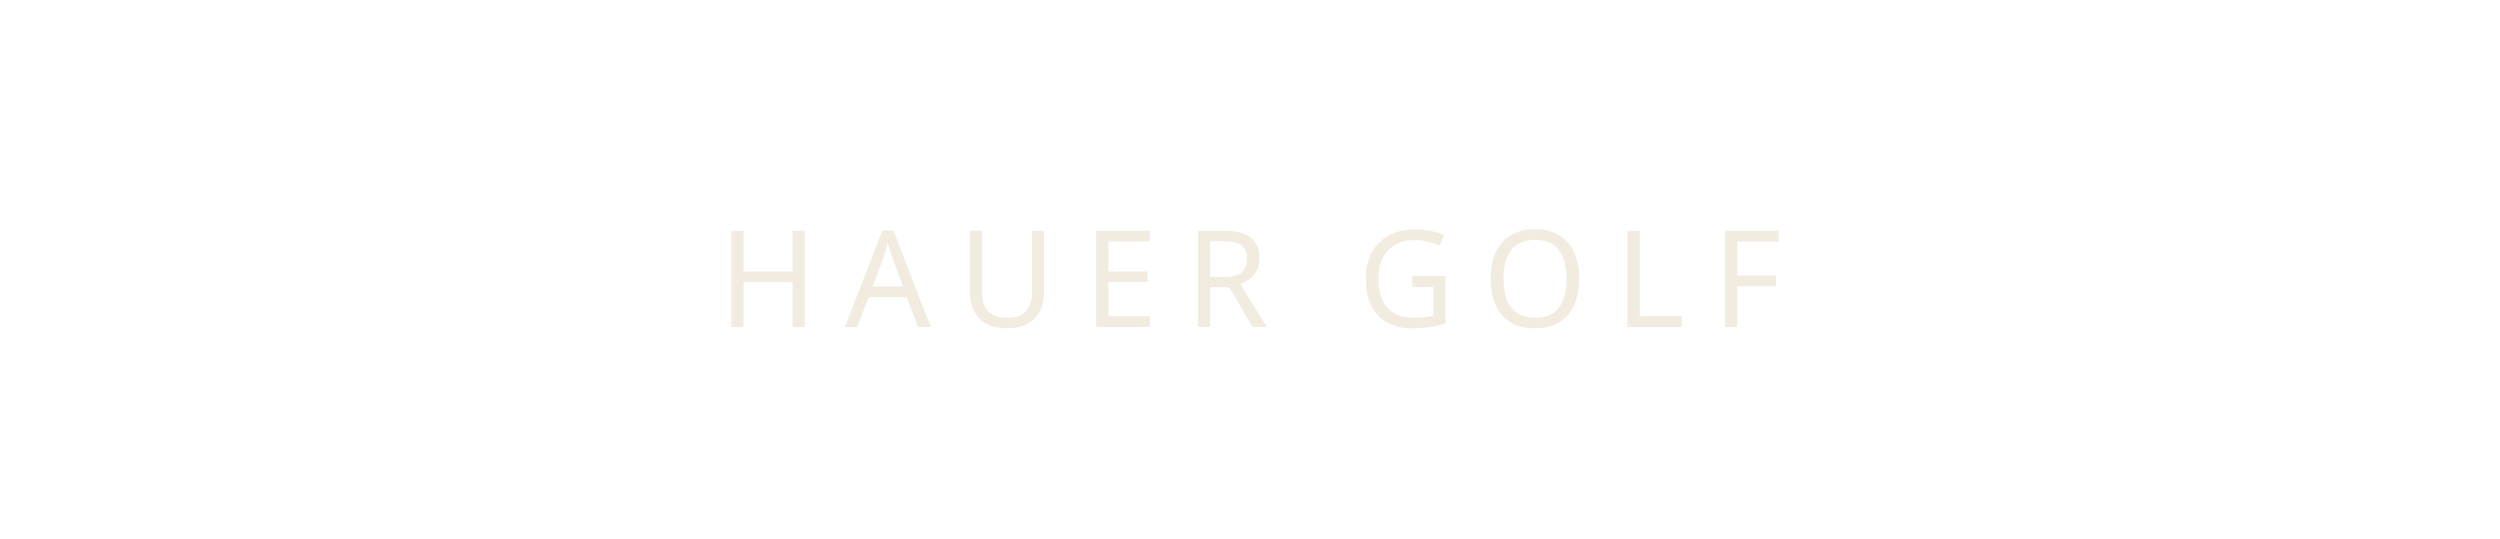
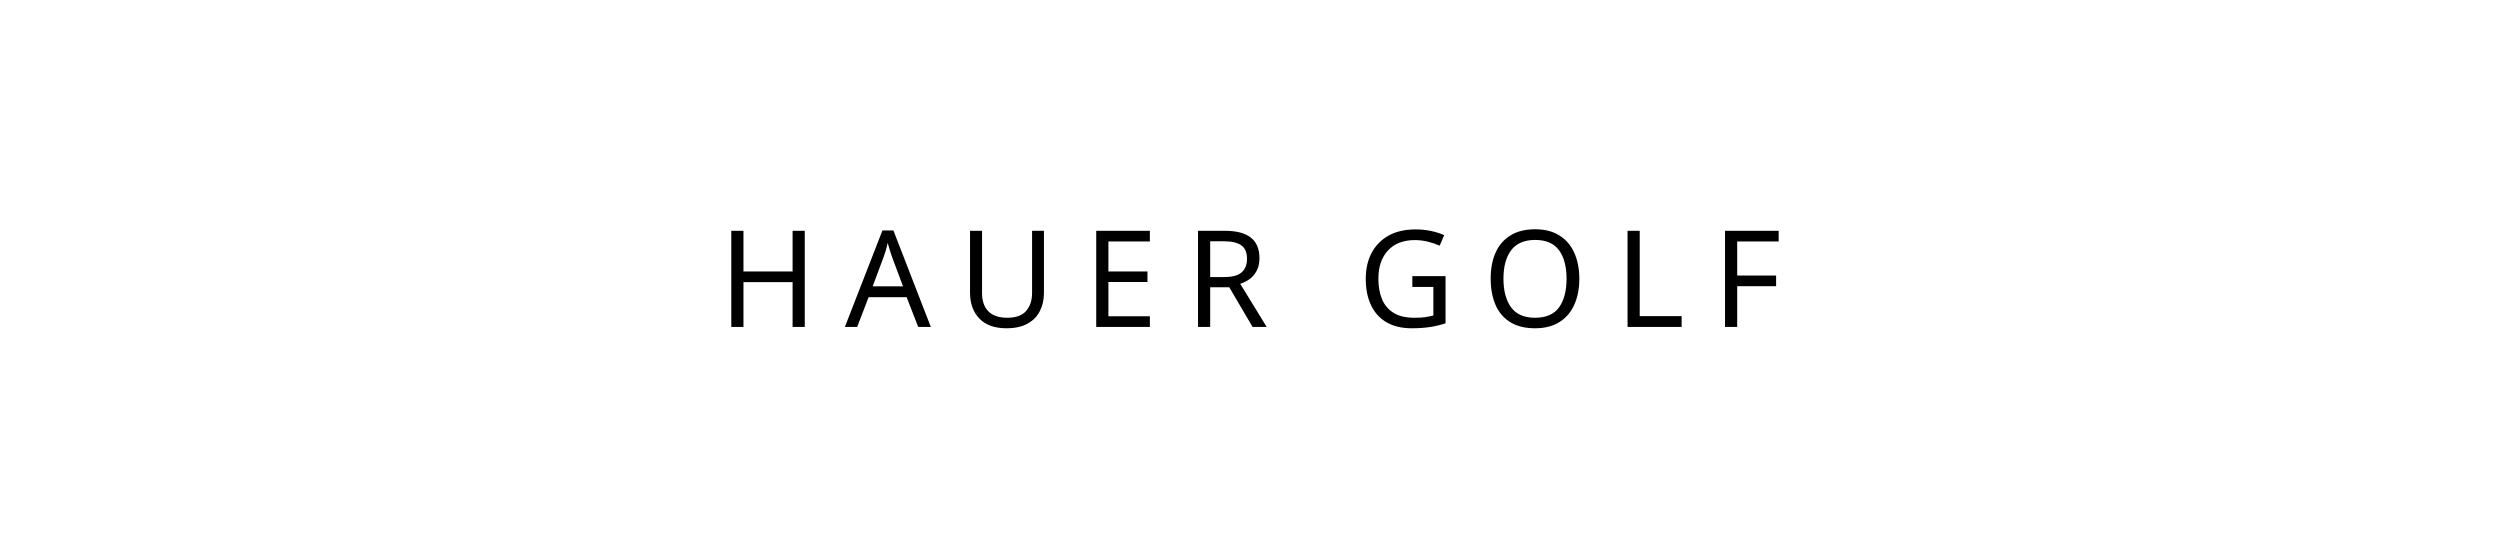
<svg xmlns="http://www.w3.org/2000/svg" viewBox="0 0 260 56" role="img" aria-label="Hauer Golf">
-   <text x="130" y="34" text-anchor="middle" fill="#F2EBE0" font-family="system-ui, sans-serif" font-size="14" font-weight="300" letter-spacing="0.2em">HAUER GOLF</text>
+   <text x="130" y="34" text-anchor="middle" fill="currentColor" font-family="system-ui, sans-serif" font-size="14" font-weight="300" letter-spacing="0.2em">HAUER GOLF</text>
</svg>
